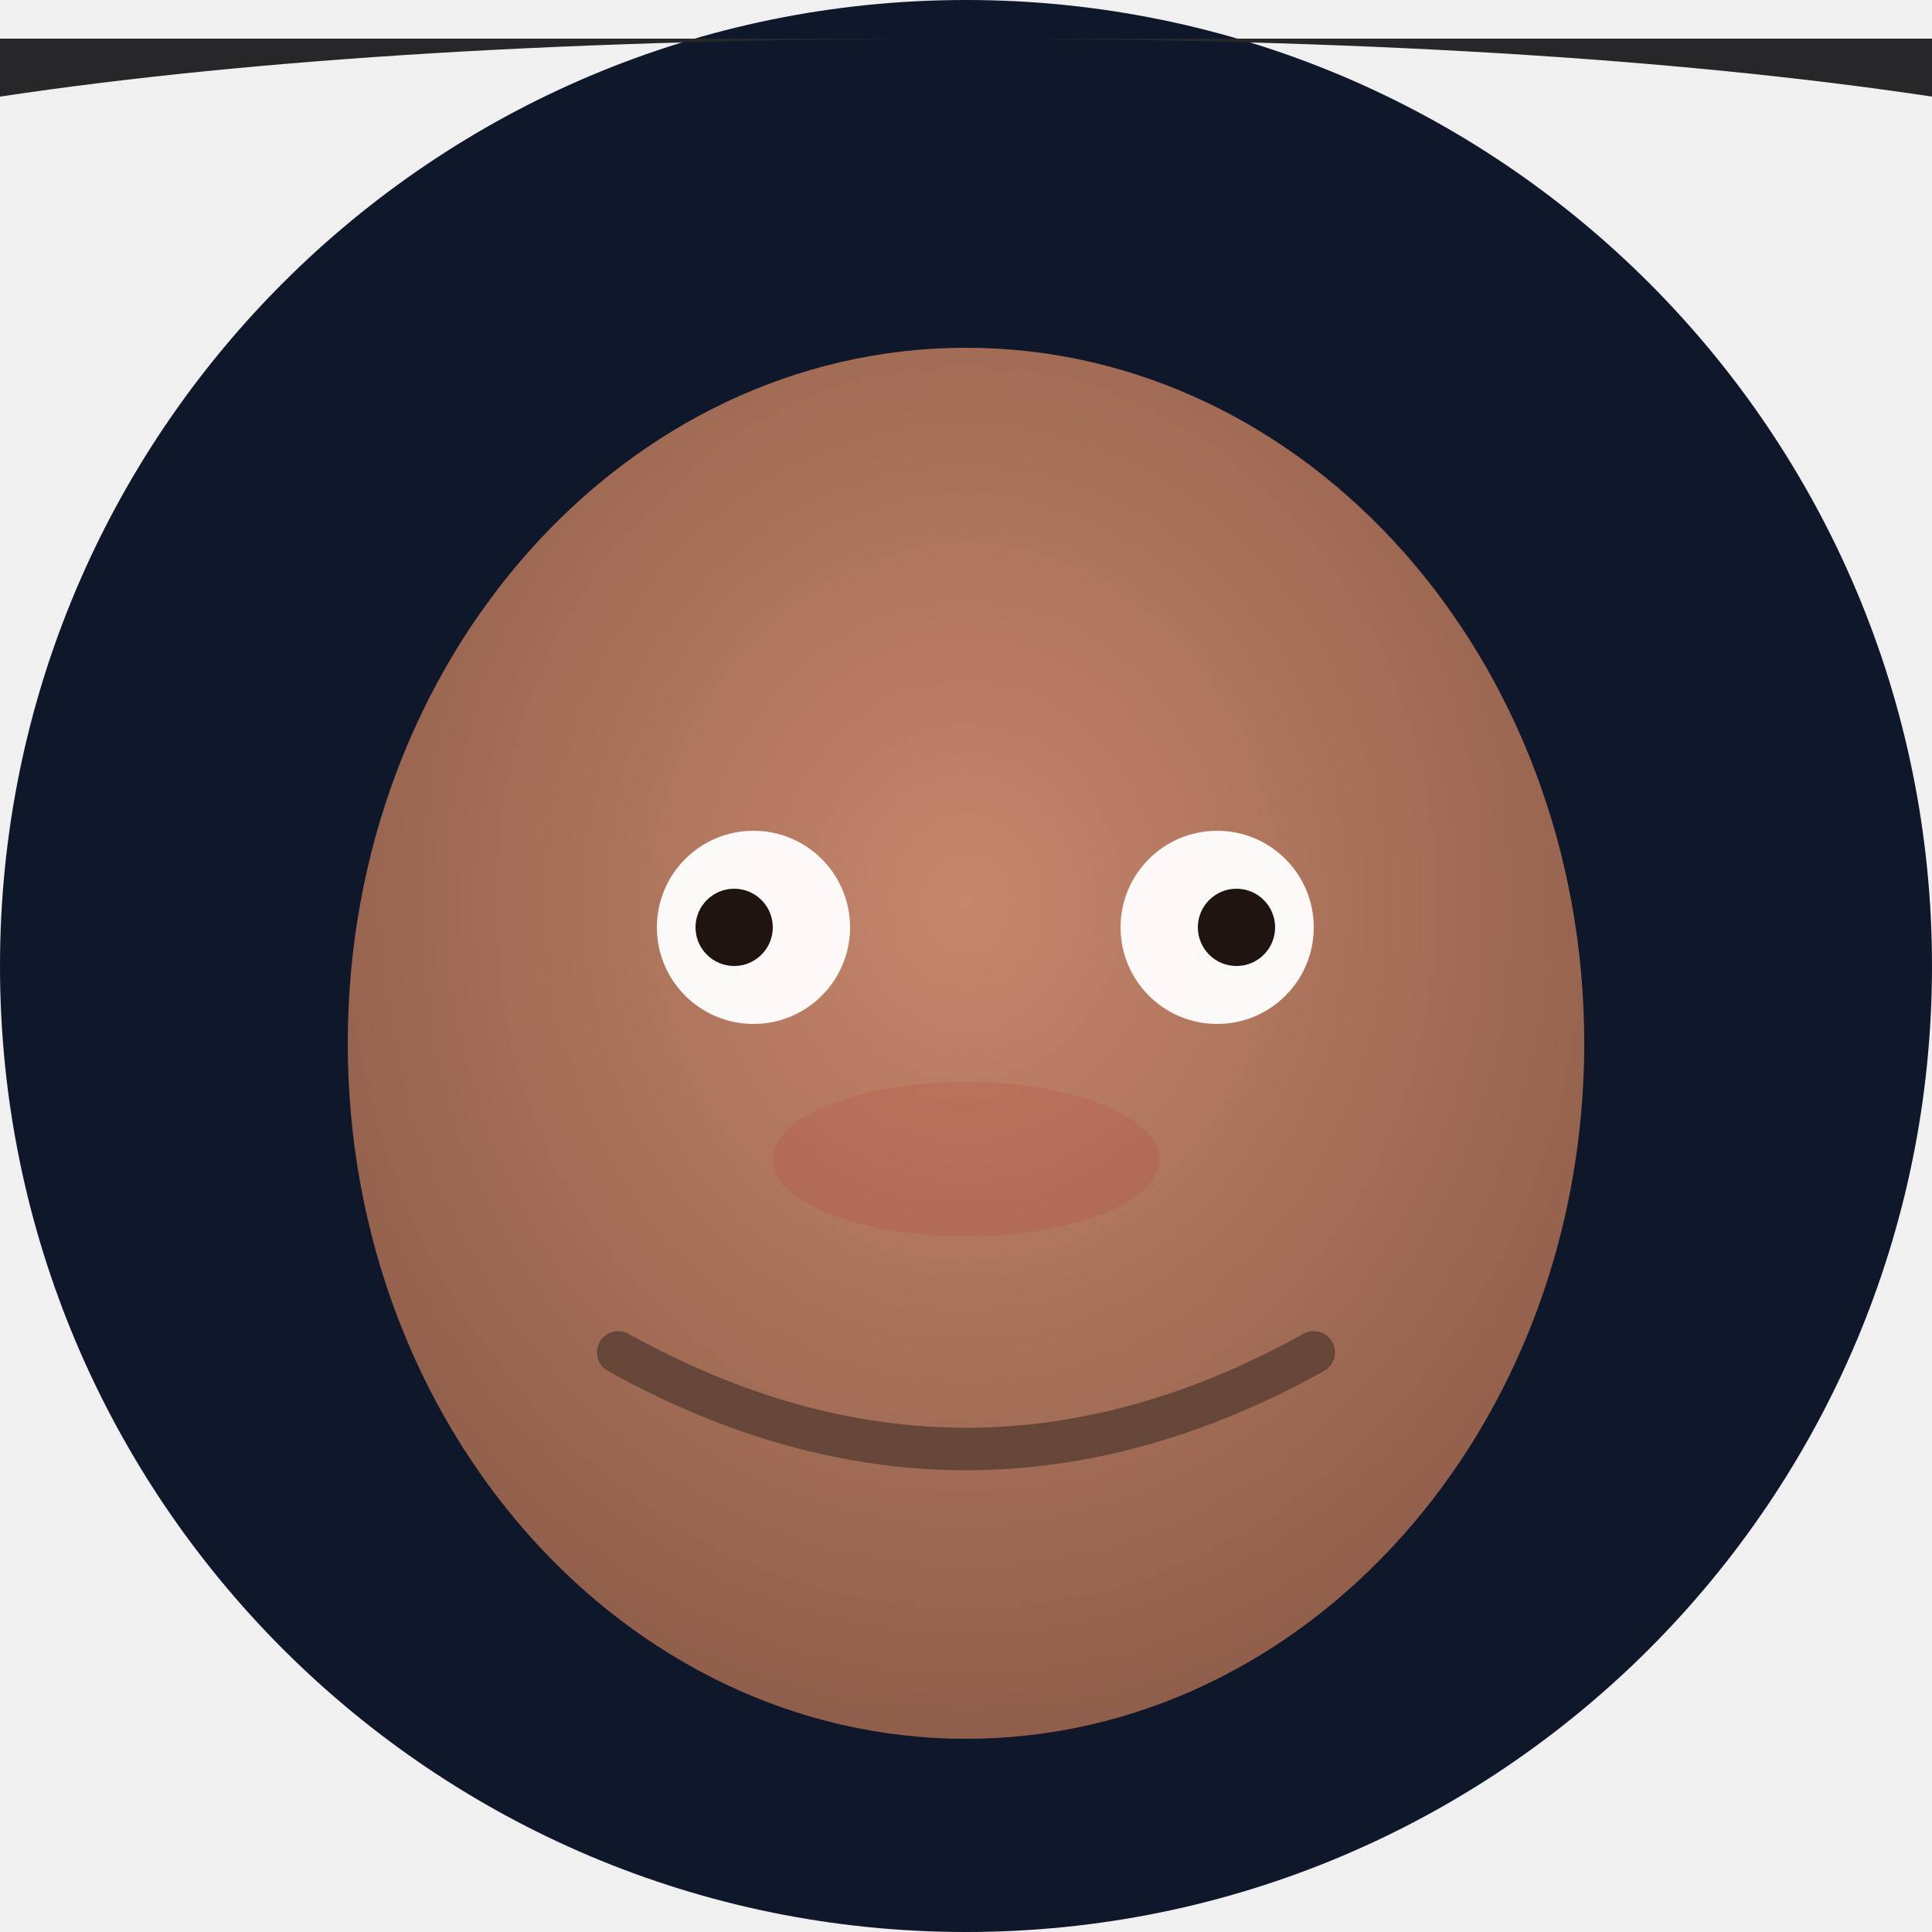
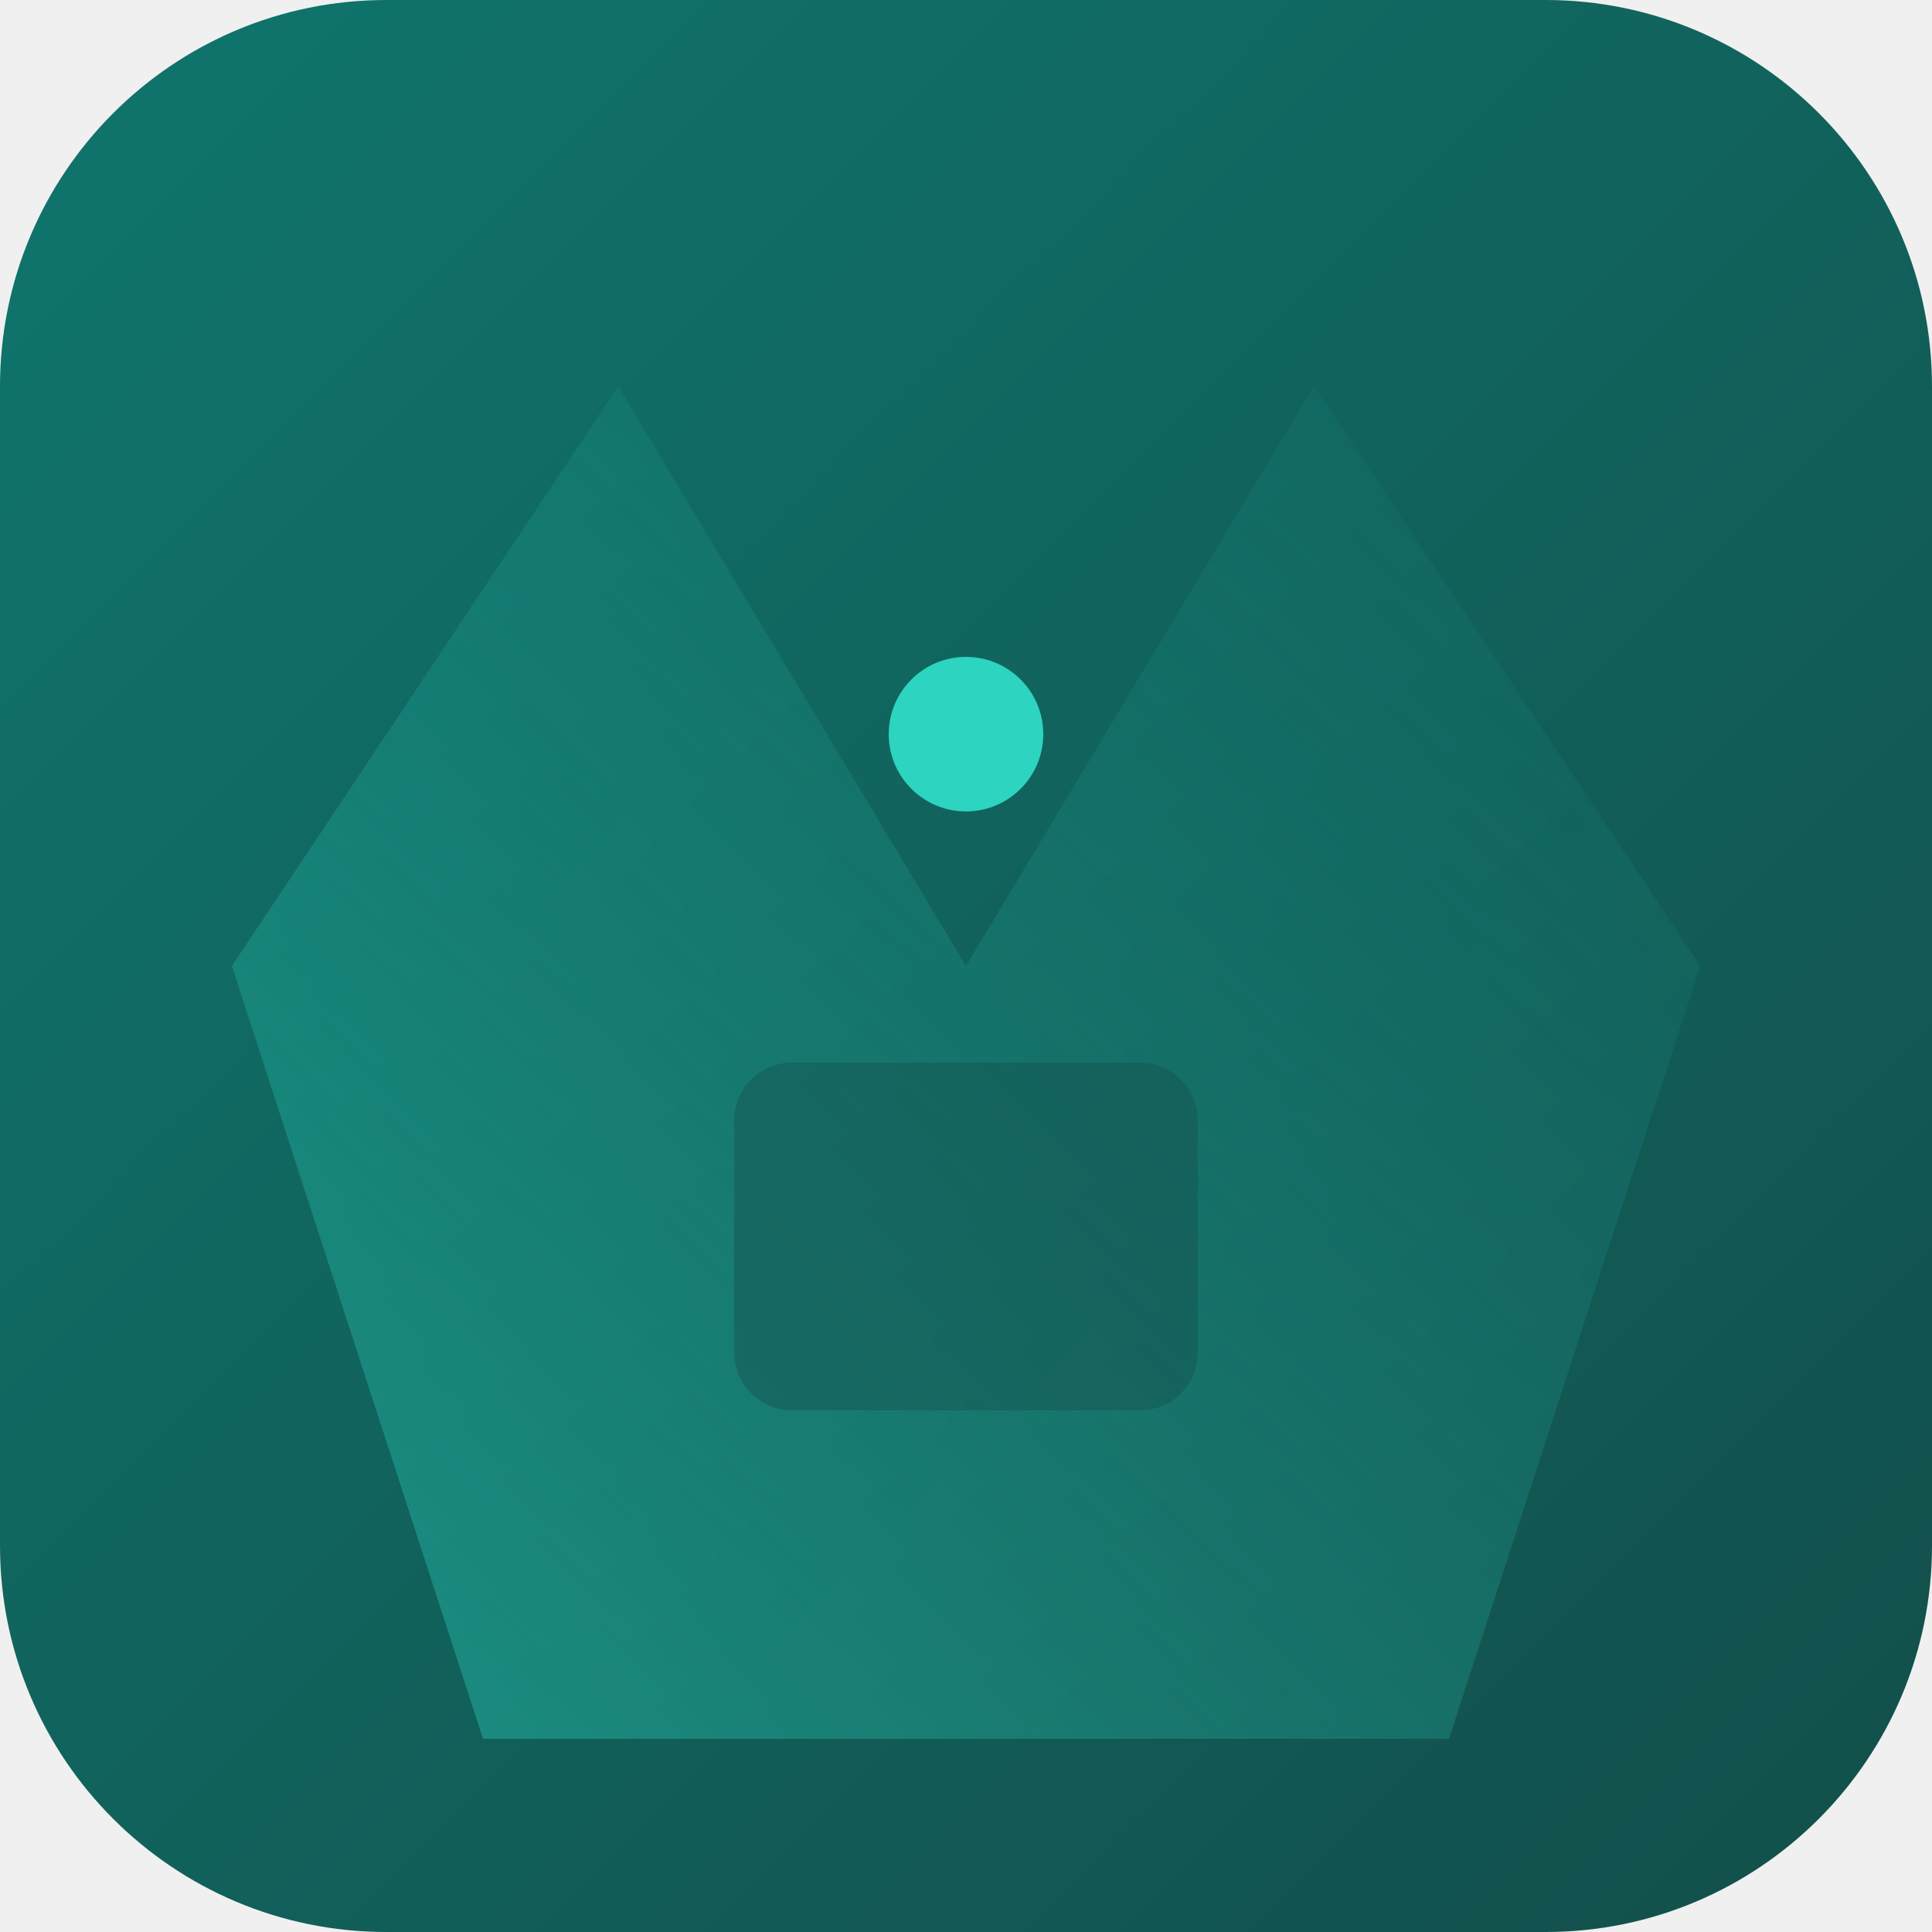
<svg xmlns="http://www.w3.org/2000/svg" viewBox="0 0 100 100">
  <defs>
-     <radialGradient id="g53" cx="50%" cy="40%" r="60%">
-       <stop offset="0%" stop-color="#c6866b" />
-       <stop offset="100%" stop-color="#8f5e4a" />
-     </radialGradient>
+     <linearGradient id="bg53" x1="0" y1="0" x2="1" y2="1">
+       <stop offset="0%" stop-color="#0f766e" />
+       <stop offset="100%" stop-color="#134e4a" />
+     </linearGradient>
+     <linearGradient id="ac53" x1="0" y1="1" x2="1" y2="0">
+       <stop offset="0%" stop-color="#2dd4bf" stop-opacity="0.85" />
+       <stop offset="100%" stop-color="#0f766e" stop-opacity="0.25" />
+     </linearGradient>
  </defs>
-   <circle cx="50" cy="50" r="50" fill="#0f172a" />
-   <path d="M0 3 Q20 0 50 0 Q80 0 100 3 L100 0 L0 0 Z" fill="#27272a" transform="translate(0,2)" />
-   <ellipse cx="50" cy="54" rx="32" ry="36" fill="url(#g53)" />
-   <ellipse cx="39" cy="48" rx="5" ry="5" fill="#ffffff" opacity="0.95" />
-   <ellipse cx="63" cy="48" rx="5" ry="5" fill="#ffffff" opacity="0.95" />
-   <circle cx="38" cy="48" r="2" fill="#1f1410" />
-   <circle cx="64" cy="48" r="2" fill="#1f1410" />
-   <path d="M32 70 Q50 80 68 70" stroke="#5c4033" stroke-width="2.2" fill="none" stroke-linecap="round" opacity="0.85" />
-   <ellipse cx="50" cy="60" rx="10" ry="4" fill="#b91c1c" opacity="0.12" />
+   <rect width="100" height="100" rx="20" fill="url(#bg53)" />
+   <path d="M12 50 L32 20 L50 50 L68 20 L88 50 L75 90 L25 90 Z" fill="url(#ac53)" opacity="0.5" />
+   <circle cx="50" cy="38" r="4" fill="#2dd4bf" />
+   <rect x="38" y="55" width="24" height="18" rx="3" fill="#134e4a" opacity="0.4" />
</svg>
